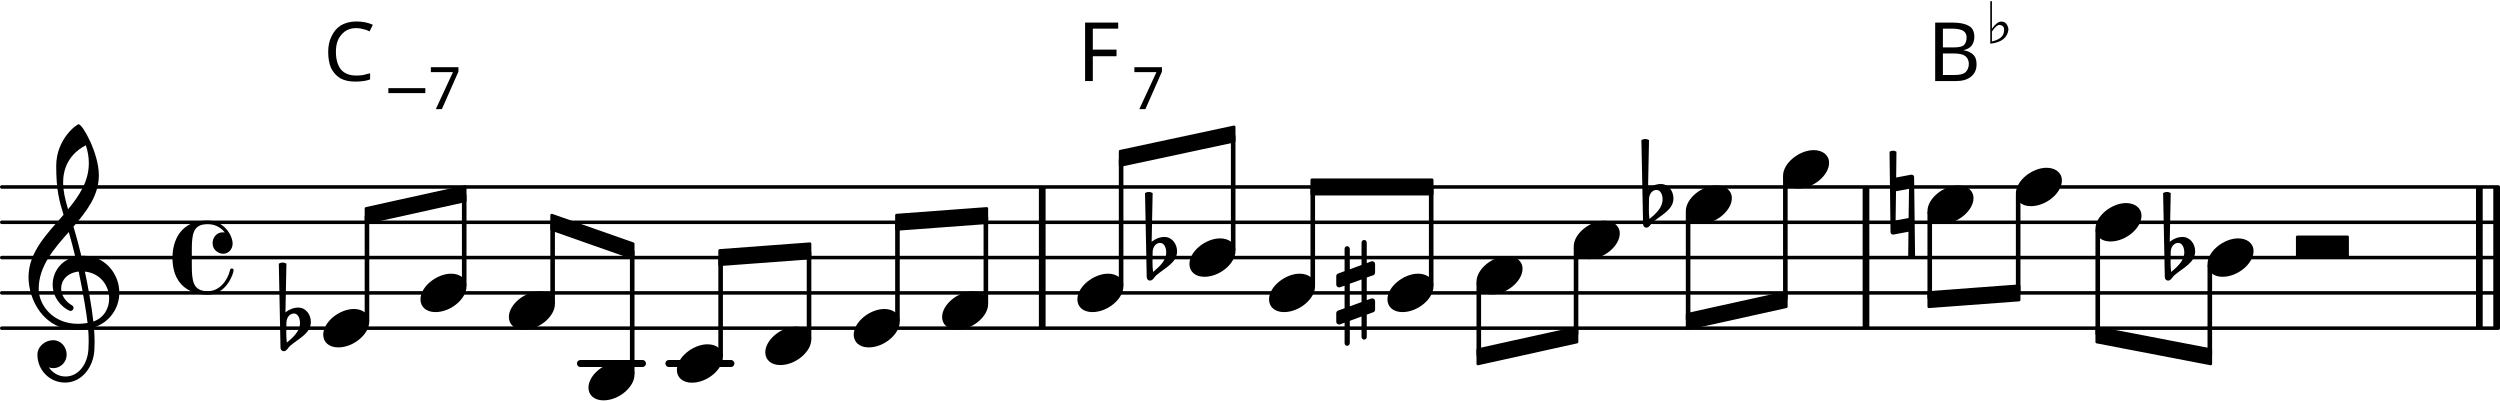
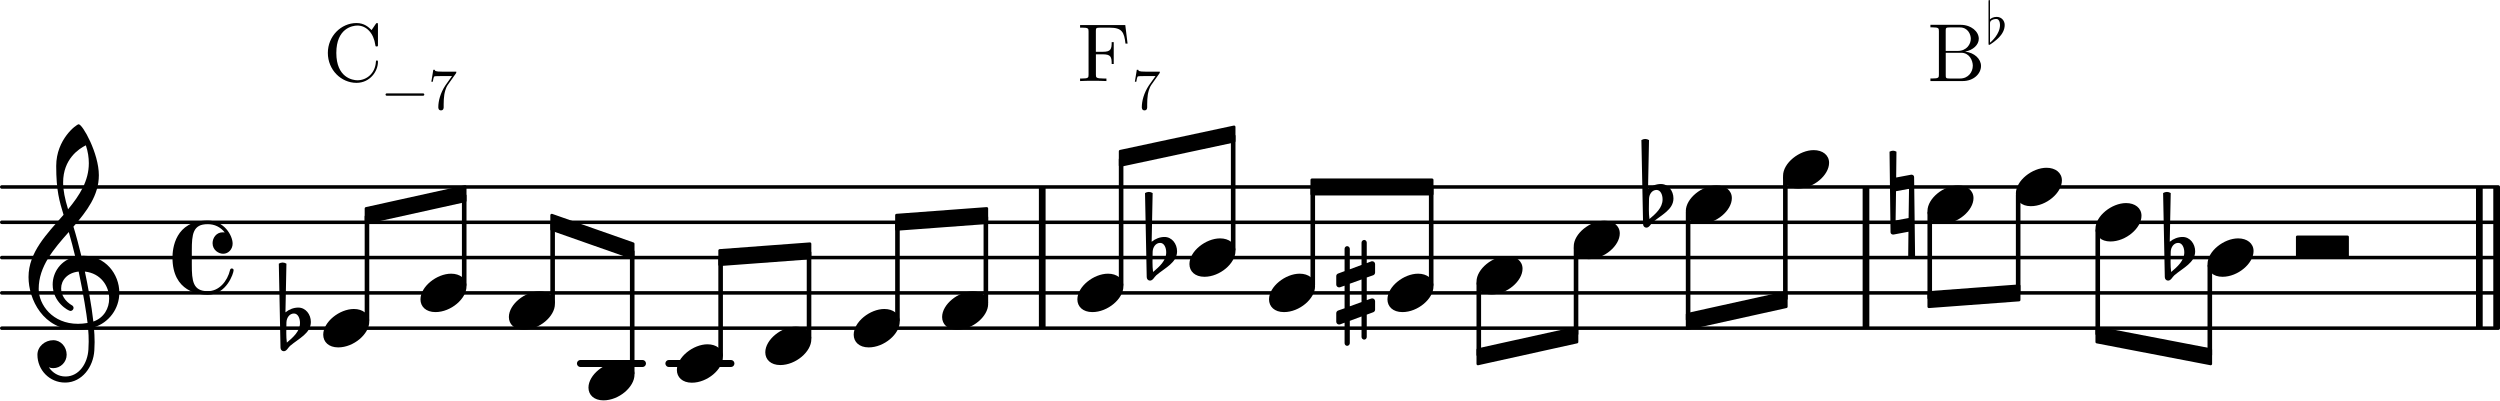
<svg xmlns="http://www.w3.org/2000/svg" version="1.2" width="124.434mm" height="19.927mm" viewBox="0 0 70.81 11.339" id="svg77">
  <defs id="defs77" />
  <style type="text/css" id="style1">
tspan { white-space: pre; }
</style>
  <g transform="translate(70.62,7.2955)" id="g1">
-     <rect x="0" y="-2" width="0.19" height="4" ry="0" fill="currentColor" id="rect1" />
+     <path id="rect1" style="fill:currentColor" d="M 0,-2 H 0.19 V 2 H 0 Z" />
  </g>
  <g transform="translate(70.13,7.2955)" id="g2">
-     <rect x="0" y="-2" width="0.19" height="4" ry="0" fill="currentColor" id="rect2" />
+     <path id="rect2" style="fill:currentColor" d="M 0,-2 H 0.19 V 2 H 0 Z" />
  </g>
  <g transform="translate(0,10.2955)" id="g3">
-     <rect x="18.846" y="-0.1" width="1.956" height="0.2" ry="0.1" fill="currentColor" id="rect3" />
+     <path id="rect3" style="fill:currentColor" d="m 18.946,-0.1 h 1.756 c 0.055,0 0.1,0.045 0.1,0.1 0,0.055 -0.045,0.1 -0.1,0.1 h -1.756 c -0.055,0 -0.1,-0.045 -0.1,-0.1 0,-0.055 0.045,-0.1 0.1,-0.1 z" />
  </g>
  <g transform="translate(0,10.2955)" id="g4">
-     <rect x="16.341" y="-0.1" width="1.956" height="0.2" ry="0.1" fill="currentColor" id="rect4" />
+     <path id="rect4" style="fill:currentColor" d="m 16.441,-0.1 h 1.756 c 0.055,0 0.1,0.045 0.1,0.1 0,0.055 -0.045,0.1 -0.1,0.1 h -1.756 c -0.055,0 -0.1,-0.045 -0.1,-0.1 0,-0.055 0.045,-0.1 0.1,-0.1 z" />
  </g>
  <g transform="translate(0,9.2955)" id="g5">
-     <line stroke-linejoin="round" stroke-linecap="round" stroke-width="0.1" stroke="currentColor" x1="0.05" y1="0" x2="70.76" y2="0" id="line4" />
+     <path id="line4" style="stroke:currentColor;stroke-width:0.1;stroke-linecap:round;stroke-linejoin:round" d="M 0.05,0 H 70.76" />
  </g>
  <g transform="translate(0,8.2955)" id="g6">
-     <line stroke-linejoin="round" stroke-linecap="round" stroke-width="0.1" stroke="currentColor" x1="0.05" y1="0" x2="70.76" y2="0" id="line5" />
+     <path id="line5" style="stroke:currentColor;stroke-width:0.1;stroke-linecap:round;stroke-linejoin:round" d="M 0.05,0 H 70.76" />
  </g>
  <g transform="translate(0,7.2955)" id="g7">
-     <line stroke-linejoin="round" stroke-linecap="round" stroke-width="0.1" stroke="currentColor" x1="0.05" y1="0" x2="70.76" y2="0" id="line6" />
+     <path id="line6" style="stroke:currentColor;stroke-width:0.1;stroke-linecap:round;stroke-linejoin:round" d="M 0.05,0 H 70.76" />
  </g>
  <g transform="translate(0,6.2955)" id="g8">
-     <line stroke-linejoin="round" stroke-linecap="round" stroke-width="0.1" stroke="currentColor" x1="0.05" y1="0" x2="70.76" y2="0" id="line7" />
+     <path id="line7" style="stroke:currentColor;stroke-width:0.1;stroke-linecap:round;stroke-linejoin:round" d="M 0.05,0 H 70.76" />
  </g>
  <g transform="translate(0,5.2955)" id="g9">
-     <line stroke-linejoin="round" stroke-linecap="round" stroke-width="0.1" stroke="currentColor" x1="0.05" y1="0" x2="70.76" y2="0" id="line8" />
+     <path id="line8" style="stroke:currentColor;stroke-width:0.1;stroke-linecap:round;stroke-linejoin:round" d="M 0.05,0 H 70.76" />
  </g>
  <g transform="translate(52.7572,7.2955)" id="g10">
-     <rect x="0" y="-2" width="0.19" height="4" ry="0" fill="currentColor" id="rect9" />
+     <path id="rect9" style="fill:currentColor" d="M 0,-2 H 0.19 V 2 H 0 Z" />
  </g>
  <g transform="translate(29.4253,7.2955)" id="g11">
-     <rect x="0" y="-2" width="0.19" height="4" ry="0" fill="currentColor" id="rect10" />
+     <path id="rect10" style="fill:currentColor" d="M 0,-2 H 0.19 V 2 H 0 Z" />
  </g>
  <g transform="translate(54.5932,8.4855)" id="g12">
-     <polygon stroke-linejoin="round" stroke-linecap="round" stroke-width="0.08" fill="currentColor" stroke="currentColor" points="0.04,0.2 0.04,-0.2 2.594,-0.39 2.594,0.01 " id="polygon11" />
+     <path id="polygon11" style="fill:currentColor;stroke:currentColor;stroke-width:0.08;stroke-linecap:round;stroke-linejoin:round" d="m 2.594,-0.39 v 0.4 L 0.04,0.2 v -0.4 z" />
  </g>
  <g transform="translate(47.7488,9.1055)" id="g13">
-     <polygon stroke-linejoin="round" stroke-linecap="round" stroke-width="0.08" fill="currentColor" stroke="currentColor" points="0.04,0.2 0.04,-0.2 2.844,-0.82 2.844,-0.42 " id="polygon12" />
+     <path id="polygon12" style="fill:currentColor;stroke:currentColor;stroke-width:0.08;stroke-linecap:round;stroke-linejoin:round" d="m 2.844,-0.82 v 0.4 L 0.04,0.2 v -0.4 z" />
  </g>
  <g transform="translate(9.155,2.2955)" id="g14">
-     <text font-family="'NewComputerModern Math'" font-size="2.331px" text-anchor="start" fill="currentColor" id="text13">
-       <tspan id="tspan13">C</tspan>
-     </text>
+     <path style="font-size:2.331px;font-family:'NewComputerModern Math';white-space:pre" d="m 1.55,-0.543 c 0,-0.023 0,-0.04 -0.03,-0.04 -0.026,0 -0.026,0.014 -0.028,0.037 -0.019,0.333 -0.268,0.524 -0.522,0.524 -0.142,0 -0.599,-0.079 -0.599,-0.774 0,-0.697 0.455,-0.776 0.597,-0.776 0.254,0 0.461,0.212 0.508,0.552 0.005,0.033 0.005,0.04 0.037,0.04 0.037,0 0.037,-0.007 0.037,-0.056 v -0.552 c 0,-0.04 0,-0.056 -0.026,-0.056 -0.009,0 -0.019,0 -0.037,0.028 l -0.117,0.172 C 1.284,-1.527 1.165,-1.643 0.942,-1.643 c -0.436,0 -0.811,0.371 -0.811,0.846 0,0.482 0.378,0.848 0.811,0.848 0.38,0 0.608,-0.324 0.608,-0.594 z" id="text13" aria-label="C" />
  </g>
  <g transform="translate(10.828,3.0901)" id="g15">
-     <text font-family="'NewComputerModern Math'" font-size="1.648px" text-anchor="start" fill="currentColor" id="text14">
-       <tspan id="tspan14">−</tspan>
-     </text>
+     <path style="font-size:1.648px;font-family:'NewComputerModern Math';white-space:pre" d="m 1.19,-0.412 c 0,-0.018 -0.015,-0.033 -0.033,-0.033 H 0.125 c -0.018,0 -0.033,0.015 -0.033,0.033 0,0.018 0.015,0.033 0.033,0.033 h 1.032 c 0.018,0 0.033,-0.015 0.033,-0.033 z" id="text14" aria-label="−" />
  </g>
  <g transform="translate(12.1255,3.0901)" id="g16">
-     <text font-family="'NewComputerModern Math'" font-size="1.648px" text-anchor="start" fill="currentColor" id="text15">
-       <tspan id="tspan15">7</tspan>
-     </text>
+     <path style="font-size:1.648px;font-family:'NewComputerModern Math';white-space:pre" d="M 0.799,-1.061 H 0.399 c -0.201,0 -0.204,-0.021 -0.211,-0.053 h -0.041 L 0.092,-0.775 h 0.041 c 0.005,-0.026 0.02,-0.13 0.041,-0.15 0.012,-0.01 0.14,-0.01 0.162,-0.01 h 0.341 l -0.185,0.26 c -0.148,0.222 -0.203,0.452 -0.203,0.62 0,0.016 0,0.091 0.076,0.091 0.076,0 0.076,-0.074 0.076,-0.091 v -0.084 c 0,-0.091 0.005,-0.181 0.018,-0.27 0.007,-0.038 0.03,-0.18 0.102,-0.282 l 0.222,-0.313 C 0.799,-1.023 0.799,-1.027 0.799,-1.061 Z" id="text15" aria-label="7" />
  </g>
  <g transform="translate(9.155,9.2955)" id="g17">
    <path transform="scale(0.004,-0.004)" d="M 0,-46 C 0,45 116,136 217,136 280,136 326,101 326,46 326,-41 216,-136 106,-136 39,-136 0,-97 0,-46 Z" fill="currentColor" id="path16" />
  </g>
  <g transform="translate(0.8,8.2955)" id="g18">
    <path transform="scale(0.004,-0.004)" d="m 266,-635 h -6 c -108,0 -195,88 -195,197 0,58 53,103 112,103 54,0 95,-47 95,-103 0,-52 -43,-95 -95,-95 -11,0 -21,2 -31,6 26,-39 68,-65 117,-65 h 4 z m 135,786 c 19,-89 48,-242 60,-354 76,27 112,94 112,163 0,89 -60,179 -172,191 z M 74,28 c 0,-112 98,-247 278,-247 21,0 44,2 68,6 -7,64 -29,203 -63,364 -79,-8 -124,-61 -124,-119 0,-44 25,-91 81,-123 5,-5 7,-10 7,-15 0,-11 -10,-22 -22,-22 -15,0 -126,62 -126,187 0,88 58,174 160,197 -14,58 -29,117 -46,175 C 180,310 74,188 74,28 Z m 283,1166 c 28,0 143,-206 143,-361 0,-143 -86,-255 -180,-364 21,-68 39,-138 56,-207 5,0 10,1 14,1 155,0 255,-129 255,-262 0,-113 -74,-212 -180,-245 3,-35 5,-70 5,-105 0,-19 -1,-39 -2,-58 -7,-119 -88,-225 -202,-228 l 1,43 c 93,2 153,92 159,191 1,18 2,37 2,55 0,31 -1,61 -4,92 -28,-5 -55,-8 -80,-8 -239,0 -342,217 -342,374 0,177 131,306 248,441 -29,96 -52,170 -52,346 0,189 144,295 159,295 z M 247,782 c 0,-55 12,-115 35,-190 83,100 147,202 147,326 0,40 -6,82 -21,127 -49,-24 -161,-97 -161,-263 z" fill="currentColor" id="path17" />
  </g>
  <g transform="translate(4.885,7.2955)" id="g19">
    <path transform="scale(0.004,-0.004)" d="M 433,-89 C 433,-111 383,-263 250,-263 191,-263 0,-244 0,0 0,62 18,262 250,262 366,262 426,156 426,99 426,59 396,27 359,27 c -31,0 -75,25 -75,75 0,38 27,77 72,77 4,0 9,0 14,-1 -28,37 -72,59 -120,59 C 144,237 137,164 137,51 V 0 -51 c 0,-113 7,-187 113,-187 80,0 139,70 158,151 2,7 7,10 12,10 6,0 13,-4 13,-12 z" fill="currentColor" id="path18" />
  </g>
  <g transform="translate(10.3942,7.2955)" id="g20">
-     <rect x="-0.065" y="-1.204" width="0.13" height="3.018" ry="0.04" fill="currentColor" id="rect19" />
+     <path id="rect19" style="fill:currentColor" d="m -0.025,-1.204 h 0.05 c 0.022,0 0.04,0.018 0.04,0.04 v 2.938 c 0,0.022 -0.018,0.04 -0.04,0.04 h -0.05 c -0.022,0 -0.04,-0.018 -0.04,-0.04 V -1.164 c 0,-0.022 0.018,-0.04 0.04,-0.04 z" />
  </g>
  <g transform="translate(8.005,9.2955)" id="g21">
    <path transform="scale(0.004,-0.004)" d="m 27,41 -1,-66 v -11 c 0,-22 1,-44 4,-66 45,38 93,80 93,139 0,33 -14,67 -43,67 C 49,104 28,74 27,41 Z m -42,-179 -12,595 c 8,5 18,8 27,8 9,0 19,-3 27,-8 L 20,112 c 25,21 58,34 91,34 52,0 89,-48 89,-102 0,-80 -86,-117 -147,-169 -15,-13 -24,-38 -45,-38 -13,0 -23,11 -23,25 z" fill="currentColor" id="path20" />
  </g>
  <g transform="translate(41.8204,10.1055)" id="g22">
-     <polygon stroke-linejoin="round" stroke-linecap="round" stroke-width="0.08" fill="currentColor" stroke="currentColor" points="0.04,0.2 0.04,-0.2 2.844,-0.82 2.844,-0.42 " id="polygon21" />
+     <path id="polygon21" style="fill:currentColor;stroke:currentColor;stroke-width:0.08;stroke-linecap:round;stroke-linejoin:round" d="m 2.844,-0.82 v 0.4 L 0.04,0.2 v -0.4 z" />
  </g>
  <g transform="translate(11.9092,8.2955)" id="g23">
    <path transform="scale(0.004,-0.004)" d="M 0,-46 C 0,45 116,136 217,136 280,136 326,101 326,46 326,-41 216,-136 106,-136 39,-136 0,-97 0,-46 Z" fill="currentColor" id="path22" />
  </g>
  <g transform="translate(13.1484,7.2955)" id="g24">
-     <rect x="-0.065" y="-1.796" width="0.13" height="2.61" ry="0.04" fill="currentColor" id="rect23" />
+     <path id="rect23" style="fill:currentColor" d="m -0.025,-1.796 h 0.05 c 0.022,0 0.04,0.018 0.04,0.04 v 2.53 c 0,0.022 -0.018,0.04 -0.04,0.04 h -0.05 c -0.022,0 -0.04,-0.018 -0.04,-0.04 V -1.756 c 0,-0.022 0.018,-0.04 0.04,-0.04 z" />
  </g>
  <g transform="translate(37.1179,5.2955)" id="g25">
-     <polygon stroke-linejoin="round" stroke-linecap="round" stroke-width="0.08" fill="currentColor" stroke="currentColor" points="0.04,0.2 0.04,-0.2 3.444,-0.2 3.444,0.2 " id="polygon24" />
+     <path id="polygon24" style="fill:currentColor;stroke:currentColor;stroke-width:0.08;stroke-linecap:round;stroke-linejoin:round" d="M 3.444,-0.2 V 0.2 H 0.04 v -0.4 z" />
  </g>
  <g transform="translate(14.4134,8.7955)" id="g26">
    <path transform="scale(0.004,-0.004)" d="M 0,-46 C 0,45 116,136 217,136 280,136 326,101 326,46 326,-41 216,-136 106,-136 39,-136 0,-97 0,-46 Z" fill="currentColor" id="path25" />
  </g>
  <g transform="translate(15.6526,7.2955)" id="g27">
-     <rect x="-0.065" y="-0.978" width="0.13" height="2.292" ry="0.04" fill="currentColor" id="rect26" />
+     <path id="rect26" style="fill:currentColor" d="m -0.025,-0.978 h 0.05 c 0.022,0 0.04,0.018 0.04,0.04 V 1.274 c 0,0.022 -0.018,0.04 -0.04,0.04 h -0.05 c -0.022,0 -0.04,-0.018 -0.04,-0.04 v -2.212 c 0,-0.022 0.018,-0.04 0.04,-0.04 z" />
  </g>
  <g transform="translate(31.6895,4.4855)" id="g28">
-     <polygon stroke-linejoin="round" stroke-linecap="round" stroke-width="0.08" fill="currentColor" stroke="currentColor" points="0.04,0.2 0.04,-0.2 3.264,-0.89 3.264,-0.49 " id="polygon27" />
+     <path id="polygon27" style="fill:currentColor;stroke:currentColor;stroke-width:0.08;stroke-linecap:round;stroke-linejoin:round" d="m 3.264,-0.89 v 0.4 L 0.04,0.2 v -0.4 z" />
  </g>
  <g transform="translate(16.6676,10.7955)" id="g29">
    <path transform="scale(0.004,-0.004)" d="M 0,-46 C 0,45 116,136 217,136 280,136 326,101 326,46 326,-41 216,-136 106,-136 39,-136 0,-97 0,-46 Z" fill="currentColor" id="path28" />
  </g>
  <g transform="translate(17.9068,7.2955)" id="g30">
-     <rect x="-0.065" y="-0.212" width="0.13" height="3.526" ry="0.04" fill="currentColor" id="rect29" />
+     <path id="rect29" style="fill:currentColor" d="m -0.025,-0.212 h 0.05 c 0.022,0 0.04,0.018 0.04,0.04 v 3.446 c 0,0.022 -0.018,0.04 -0.04,0.04 h -0.05 c -0.022,0 -0.04,-0.018 -0.04,-0.04 V -0.172 c 0,-0.022 0.018,-0.04 0.04,-0.04 z" />
  </g>
  <g transform="translate(25.3544,6.2955)" id="g31">
-     <polygon stroke-linejoin="round" stroke-linecap="round" stroke-width="0.08" fill="currentColor" stroke="currentColor" points="0.04,0.2 0.04,-0.2 2.594,-0.39 2.594,0.01 " id="polygon30" />
+     <path id="polygon30" style="fill:currentColor;stroke:currentColor;stroke-width:0.08;stroke-linecap:round;stroke-linejoin:round" d="m 2.594,-0.39 v 0.4 L 0.04,0.2 v -0.4 z" />
  </g>
  <g transform="translate(19.1718,10.2955)" id="g32">
    <path transform="scale(0.004,-0.004)" d="M 0,-46 C 0,45 116,136 217,136 280,136 326,101 326,46 326,-41 216,-136 106,-136 39,-136 0,-97 0,-46 Z" fill="currentColor" id="path31" />
  </g>
  <g transform="translate(20.411,7.2955)" id="g33">
-     <rect x="-0.065" y="-0.005" width="0.13" height="2.818" ry="0.04" fill="currentColor" id="rect32" />
+     <path id="rect32" style="fill:currentColor" d="m -0.025,-0.005 h 0.05 c 0.022,0 0.04,0.018 0.04,0.04 v 2.739 c 0,0.022 -0.018,0.04 -0.04,0.04 h -0.05 c -0.022,0 -0.04,-0.018 -0.04,-0.04 V 0.035 c 0,-0.022 0.018,-0.04 0.04,-0.04 z" />
  </g>
  <g transform="translate(20.346,7.2955)" id="g34">
-     <polygon stroke-linejoin="round" stroke-linecap="round" stroke-width="0.08" fill="currentColor" stroke="currentColor" points="0.04,0.2 0.04,-0.2 2.594,-0.39 2.594,0.01 " id="polygon33" />
+     <path id="polygon33" style="fill:currentColor;stroke:currentColor;stroke-width:0.08;stroke-linecap:round;stroke-linejoin:round" d="m 2.594,-0.39 v 0.4 L 0.04,0.2 v -0.4 z" />
  </g>
  <g transform="translate(21.676,9.7955)" id="g35">
    <path transform="scale(0.004,-0.004)" d="M 0,-46 C 0,45 116,136 217,136 280,136 326,101 326,46 326,-41 216,-136 106,-136 39,-136 0,-97 0,-46 Z" fill="currentColor" id="path34" />
  </g>
  <g transform="translate(22.9152,7.2955)" id="g36">
-     <rect x="-0.065" y="-0.185" width="0.13" height="2.499" ry="0.04" fill="currentColor" id="rect35" />
+     <path id="rect35" style="fill:currentColor" d="m -0.025,-0.185 h 0.05 c 0.022,0 0.04,0.018 0.04,0.04 V 2.274 c 0,0.022 -0.018,0.04 -0.04,0.04 h -0.05 c -0.022,0 -0.04,-0.018 -0.04,-0.04 v -2.419 c 0,-0.022 0.018,-0.04 0.04,-0.04 z" />
  </g>
  <g transform="translate(15.5876,6.2955)" id="g37">
-     <polygon stroke-linejoin="round" stroke-linecap="round" stroke-width="0.08" fill="currentColor" stroke="currentColor" points="0.04,0.2 0.04,-0.2 2.344,0.61 2.344,1.01 " id="polygon36" />
+     <path id="polygon36" style="fill:currentColor;stroke:currentColor;stroke-width:0.08;stroke-linecap:round;stroke-linejoin:round" d="m 2.344,0.61 v 0.4 L 0.04,0.2 v -0.4 z" />
  </g>
  <g transform="translate(24.1802,9.2955)" id="g38">
    <path transform="scale(0.004,-0.004)" d="M 0,-46 C 0,45 116,136 217,136 280,136 326,101 326,46 326,-41 216,-136 106,-136 39,-136 0,-97 0,-46 Z" fill="currentColor" id="path37" />
  </g>
  <g transform="translate(25.4194,7.2955)" id="g39">
-     <rect x="-0.065" y="-1.005" width="0.13" height="2.818" ry="0.04" fill="currentColor" id="rect38" />
+     <path id="rect38" style="fill:currentColor" d="m -0.025,-1.005 h 0.05 c 0.022,0 0.04,0.018 0.04,0.04 v 2.739 c 0,0.022 -0.018,0.04 -0.04,0.04 h -0.05 c -0.022,0 -0.04,-0.018 -0.04,-0.04 v -2.739 c 0,-0.022 0.018,-0.04 0.04,-0.04 z" />
  </g>
  <g transform="translate(10.3292,6.1055)" id="g40">
-     <polygon stroke-linejoin="round" stroke-linecap="round" stroke-width="0.08" fill="currentColor" stroke="currentColor" points="0.04,0.2 0.04,-0.2 2.844,-0.82 2.844,-0.42 " id="polygon39" />
+     <path id="polygon39" style="fill:currentColor;stroke:currentColor;stroke-width:0.08;stroke-linecap:round;stroke-linejoin:round" d="m 2.844,-0.82 v 0.4 L 0.04,0.2 v -0.4 z" />
  </g>
  <g transform="translate(26.6844,8.7955)" id="g41">
    <path transform="scale(0.004,-0.004)" d="M 0,-46 C 0,45 116,136 217,136 280,136 326,101 326,46 326,-41 216,-136 106,-136 39,-136 0,-97 0,-46 Z" fill="currentColor" id="path40" />
  </g>
  <g transform="translate(27.9236,7.2955)" id="g42">
-     <rect x="-0.065" y="-1.185" width="0.13" height="2.499" ry="0.04" fill="currentColor" id="rect41" />
+     <path id="rect41" style="fill:currentColor" d="m -0.025,-1.185 h 0.05 c 0.022,0 0.04,0.018 0.04,0.04 v 2.419 c 0,0.022 -0.018,0.04 -0.04,0.04 h -0.05 c -0.022,0 -0.04,-0.018 -0.04,-0.04 v -2.419 c 0,-0.022 0.018,-0.04 0.04,-0.04 z" />
  </g>
  <g transform="translate(30.5153,2.2955)" id="g43">
-     <text font-family="'NewComputerModern Math'" font-size="2.331px" text-anchor="start" fill="currentColor" id="text42">
-       <tspan id="tspan42">F</tspan>
-     </text>
+     <path style="font-size:2.331px;font-family:'NewComputerModern Math';white-space:pre" d="M 1.422,-1.061 1.357,-1.585 H 0.077 v 0.072 h 0.056 c 0.179,0 0.184,0.026 0.184,0.11 v 1.221 c 0,0.084 -0.005,0.11 -0.184,0.11 H 0.077 V 0 c 0.082,-0.007 0.263,-0.007 0.354,-0.007 0.096,0 0.308,0 0.392,0.007 v -0.072 h -0.077 c -0.221,0 -0.221,-0.03 -0.221,-0.112 v -0.573 h 0.2 c 0.224,0 0.247,0.075 0.247,0.273 h 0.058 V -1.102 h -0.058 c 0,0.196 -0.023,0.273 -0.247,0.273 H 0.524 V -1.419 c 0,-0.077 0.005,-0.093 0.114,-0.093 h 0.28 c 0.35,0 0.408,0.131 0.445,0.452 z" id="text42" aria-label="F" />
  </g>
  <g transform="translate(32.0518,3.0901)" id="g44">
-     <text font-family="'NewComputerModern Math'" font-size="1.648px" text-anchor="start" fill="currentColor" id="text43">
-       <tspan id="tspan43">7</tspan>
-     </text>
+     <path style="font-size:1.648px;font-family:'NewComputerModern Math';white-space:pre" d="M 0.799,-1.061 H 0.399 c -0.201,0 -0.204,-0.021 -0.211,-0.053 h -0.041 L 0.092,-0.775 h 0.041 c 0.005,-0.026 0.02,-0.13 0.041,-0.15 0.012,-0.01 0.14,-0.01 0.162,-0.01 h 0.341 l -0.185,0.26 c -0.148,0.222 -0.203,0.452 -0.203,0.62 0,0.016 0,0.091 0.076,0.091 0.076,0 0.076,-0.074 0.076,-0.091 v -0.084 c 0,-0.091 0.005,-0.181 0.018,-0.27 0.007,-0.038 0.03,-0.18 0.102,-0.282 l 0.222,-0.313 C 0.799,-1.023 0.799,-1.027 0.799,-1.061 Z" id="text43" aria-label="7" />
  </g>
  <g transform="translate(30.5153,8.2955)" id="g45">
    <path transform="scale(0.004,-0.004)" d="M 0,-46 C 0,45 116,136 217,136 280,136 326,101 326,46 326,-41 216,-136 106,-136 39,-136 0,-97 0,-46 Z" fill="currentColor" id="path44" />
  </g>
  <g transform="translate(31.7545,7.2955)" id="g46">
-     <rect x="-0.065" y="-2.824" width="0.13" height="3.637" ry="0.04" fill="currentColor" id="rect45" />
+     <path id="rect45" style="fill:currentColor" d="m -0.025,-2.824 h 0.05 c 0.022,0 0.04,0.018 0.04,0.04 v 3.557 c 0,0.022 -0.018,0.04 -0.04,0.04 h -0.05 c -0.022,0 -0.04,-0.018 -0.04,-0.04 V -2.784 c 0,-0.022 0.018,-0.04 0.04,-0.04 z" />
  </g>
  <g transform="translate(33.6895,7.2955)" id="g47">
    <path transform="scale(0.004,-0.004)" d="M 0,-46 C 0,45 116,136 217,136 280,136 326,101 326,46 326,-41 216,-136 106,-136 39,-136 0,-97 0,-46 Z" fill="currentColor" id="path46" />
  </g>
  <g transform="translate(34.9287,7.2955)" id="g48">
-     <rect x="-0.065" y="-3.486" width="0.13" height="3.3" ry="0.04" fill="currentColor" id="rect47" />
+     <path id="rect47" style="fill:currentColor" d="m -0.025,-3.486 h 0.05 c 0.022,0 0.04,0.018 0.04,0.04 v 3.22 c 0,0.022 -0.018,0.04 -0.04,0.04 h -0.05 c -0.022,0 -0.04,-0.018 -0.04,-0.04 v -3.22 c 0,-0.022 0.018,-0.04 0.04,-0.04 z" />
  </g>
  <g transform="translate(32.5395,7.2955)" id="g49">
    <path transform="scale(0.004,-0.004)" d="m 27,41 -1,-66 v -11 c 0,-22 1,-44 4,-66 45,38 93,80 93,139 0,33 -14,67 -43,67 C 49,104 28,74 27,41 Z m -42,-179 -12,595 c 8,5 18,8 27,8 9,0 19,-3 27,-8 L 20,112 c 25,21 58,34 91,34 52,0 89,-48 89,-102 0,-80 -86,-117 -147,-169 -15,-13 -24,-38 -45,-38 -13,0 -23,11 -23,25 z" fill="currentColor" id="path48" />
  </g>
  <g transform="translate(35.9437,8.2955)" id="g50">
    <path transform="scale(0.004,-0.004)" d="M 0,-46 C 0,45 116,136 217,136 280,136 326,101 326,46 326,-41 216,-136 106,-136 39,-136 0,-97 0,-46 Z" fill="currentColor" id="path49" />
  </g>
  <g transform="translate(37.1829,7.2955)" id="g51">
-     <rect x="-0.065" y="-2" width="0.13" height="2.814" ry="0.04" fill="currentColor" id="rect50" />
+     <path id="rect50" style="fill:currentColor" d="m -0.025,-2 h 0.05 c 0.022,0 0.04,0.018 0.04,0.04 v 2.734 c 0,0.022 -0.018,0.04 -0.04,0.04 h -0.05 c -0.022,0 -0.04,-0.018 -0.04,-0.04 V -1.96 c 0,-0.022 0.018,-0.04 0.04,-0.04 z" />
  </g>
  <g transform="translate(59.3516,9.4855)" id="g52">
-     <polygon stroke-linejoin="round" stroke-linecap="round" stroke-width="0.08" fill="currentColor" stroke="currentColor" points="0.04,0.2 0.04,-0.2 3.264,0.42 3.264,0.82 " id="polygon51" />
+     <path id="polygon51" style="fill:currentColor;stroke:currentColor;stroke-width:0.08;stroke-linecap:round;stroke-linejoin:round" d="m 3.264,0.42 v 0.4 L 0.04,0.2 v -0.4 z" />
  </g>
  <g transform="translate(39.2979,8.2955)" id="g53">
    <path transform="scale(0.004,-0.004)" d="M 0,-46 C 0,45 116,136 217,136 280,136 326,101 326,46 326,-41 216,-136 106,-136 39,-136 0,-97 0,-46 Z" fill="currentColor" id="path52" />
  </g>
  <g transform="translate(40.5371,7.2955)" id="g54">
-     <rect x="-0.065" y="-2" width="0.13" height="2.814" ry="0.04" fill="currentColor" id="rect53" />
+     <path id="rect53" style="fill:currentColor" d="m -0.025,-2 h 0.05 c 0.022,0 0.04,0.018 0.04,0.04 v 2.734 c 0,0.022 -0.018,0.04 -0.04,0.04 h -0.05 c -0.022,0 -0.04,-0.018 -0.04,-0.04 V -1.96 c 0,-0.022 0.018,-0.04 0.04,-0.04 z" />
  </g>
  <g transform="translate(37.8479,8.2955)" id="g55">
    <path transform="scale(0.004,-0.004)" d="m 0,119 c 0,8 5,15 13,18 l 46,17 v 158 c 0,10 8,19 18,19 10,0 19,-9 19,-19 V 167 l 83,31 v 158 c 0,10 9,19 19,19 10,0 18,-9 18,-19 V 211 l 32,12 c 2,1 5,1 7,1 11,0 20,-9 20,-20 v -60 c 0,-8 -5,-16 -13,-19 L 216,109 V -51 l 32,11 c 2,1 5,1 7,1 11,0 20,-9 20,-20 v -60 c 0,-8 -5,-15 -13,-18 l -46,-17 v -158 c 0,-10 -8,-19 -18,-19 -10,0 -19,9 -19,19 v 145 l -83,-31 v -158 c 0,-10 -9,-19 -19,-19 -10,0 -18,9 -18,19 v 145 l -32,-12 c -2,-1 -5,-1 -7,-1 -11,0 -20,9 -20,20 v 60 c 0,8 5,16 13,19 l 46,16 V 51 L 27,40 C 25,39 22,39 20,39 9,39 0,48 0,59 Z M 179,95 96,65 V -95 l 83,30 z" fill="currentColor" id="path54" />
  </g>
  <g transform="translate(41.8204,7.7955)" id="g56">
    <path transform="scale(0.004,-0.004)" d="M 0,-46 C 0,45 116,136 217,136 280,136 326,101 326,46 326,-41 216,-136 106,-136 39,-136 0,-97 0,-46 Z" fill="currentColor" id="path55" />
  </g>
  <g transform="translate(41.8854,7.2955)" id="g57">
-     <rect x="-0.065" y="0.686" width="0.13" height="2.11" ry="0.04" fill="currentColor" id="rect56" />
+     <path id="rect56" style="fill:currentColor" d="m -0.025,0.686 h 0.05 c 0.022,0 0.04,0.018 0.04,0.04 V 2.756 c 0,0.022 -0.018,0.04 -0.04,0.04 h -0.05 c -0.022,0 -0.04,-0.018 -0.04,-0.04 V 0.726 c 0,-0.022 0.018,-0.04 0.04,-0.04 z" />
  </g>
  <g transform="translate(44.5746,6.7955)" id="g58">
    <path transform="scale(0.004,-0.004)" d="M 0,-46 C 0,45 116,136 217,136 280,136 326,101 326,46 326,-41 216,-136 106,-136 39,-136 0,-97 0,-46 Z" fill="currentColor" id="path57" />
  </g>
  <g transform="translate(44.6396,7.2955)" id="g59">
-     <rect x="-0.065" y="-0.314" width="0.13" height="2.518" ry="0.04" fill="currentColor" id="rect58" />
+     <path id="rect58" style="fill:currentColor" d="m -0.025,-0.314 h 0.05 c 0.022,0 0.04,0.018 0.04,0.04 V 2.164 c 0,0.022 -0.018,0.04 -0.04,0.04 h -0.05 c -0.022,0 -0.04,-0.018 -0.04,-0.04 v -2.438 c 0,-0.022 0.018,-0.04 0.04,-0.04 z" />
  </g>
  <g transform="translate(47.7488,5.7955)" id="g60">
    <path transform="scale(0.004,-0.004)" d="M 0,-46 C 0,45 116,136 217,136 280,136 326,101 326,46 326,-41 216,-136 106,-136 39,-136 0,-97 0,-46 Z" fill="currentColor" id="path59" />
  </g>
  <g transform="translate(47.8138,7.2955)" id="g61">
-     <rect x="-0.065" y="-1.314" width="0.13" height="3.11" ry="0.04" fill="currentColor" id="rect60" />
+     <path id="rect60" style="fill:currentColor" d="m -0.025,-1.314 h 0.05 c 0.022,0 0.04,0.018 0.04,0.04 v 3.03 c 0,0.022 -0.018,0.04 -0.04,0.04 h -0.05 c -0.022,0 -0.04,-0.018 -0.04,-0.04 V -1.274 c 0,-0.022 0.018,-0.04 0.04,-0.04 z" />
  </g>
  <g transform="translate(46.5988,5.7955)" id="g62">
    <path transform="scale(0.004,-0.004)" d="m 27,41 -1,-66 v -11 c 0,-22 1,-44 4,-66 45,38 93,80 93,139 0,33 -14,67 -43,67 C 49,104 28,74 27,41 Z m -42,-179 -12,595 c 8,5 18,8 27,8 9,0 19,-3 27,-8 L 20,112 c 25,21 58,34 91,34 52,0 89,-48 89,-102 0,-80 -86,-117 -147,-169 -15,-13 -24,-38 -45,-38 -13,0 -23,11 -23,25 z" fill="currentColor" id="path61" />
  </g>
  <g transform="translate(50.503,4.7955)" id="g63">
    <path transform="scale(0.004,-0.004)" d="M 0,-46 C 0,45 116,136 217,136 280,136 326,101 326,46 326,-41 216,-136 106,-136 39,-136 0,-97 0,-46 Z" fill="currentColor" id="path62" />
  </g>
  <g transform="translate(50.568,7.2955)" id="g64">
-     <rect x="-0.065" y="-2.314" width="0.13" height="3.518" ry="0.04" fill="currentColor" id="rect63" />
+     <path id="rect63" style="fill:currentColor" d="m -0.025,-2.314 h 0.05 c 0.022,0 0.04,0.018 0.04,0.04 V 1.164 c 0,0.022 -0.018,0.04 -0.04,0.04 h -0.05 c -0.022,0 -0.04,-0.018 -0.04,-0.04 v -3.438 c 0,-0.022 0.018,-0.04 0.04,-0.04 z" />
  </g>
  <g transform="translate(54.5932,2.2955)" id="g65">
-     <text font-family="'NewComputerModern Math'" font-size="2.331px" text-anchor="start" fill="currentColor" id="text64">
-       <tspan id="tspan64">B</tspan>
-     </text>
+     <path style="font-size:2.331px;font-family:'NewComputerModern Math';white-space:pre" d="m 1.517,-0.427 c 0,-0.203 -0.191,-0.378 -0.45,-0.406 0.226,-0.044 0.387,-0.193 0.387,-0.366 0,-0.203 -0.214,-0.394 -0.517,-0.394 H 0.084 v 0.072 H 0.14 c 0.179,0 0.184,0.026 0.184,0.11 v 1.228 c 0,0.084 -0.005,0.11 -0.184,0.11 H 0.084 V 0 H 0.998 C 1.308,0 1.517,-0.207 1.517,-0.427 Z M 1.228,-1.198 c 0,0.149 -0.114,0.345 -0.373,0.345 H 0.517 V -1.426 c 0,-0.077 0.005,-0.093 0.114,-0.093 h 0.289 c 0.226,0 0.308,0.198 0.308,0.322 z m 0.056,0.769 c 0,0.165 -0.121,0.357 -0.361,0.357 h -0.291 c -0.11,0 -0.114,-0.016 -0.114,-0.093 v -0.636 h 0.438 c 0.231,0 0.329,0.217 0.329,0.373 z" id="text64" aria-label="B" />
  </g>
  <g transform="translate(56.232,1.236)" id="g66">
-     <text font-family="'NewComputerModern Math'" font-size="1.648px" text-anchor="start" fill="currentColor" id="text65">
-       <tspan id="tspan65">♭</tspan>
-     </text>
+     <path style="font-size:1.648px;font-family:'NewComputerModern Math';white-space:pre" d="m 0.549,-0.529 c 0,-0.122 -0.091,-0.229 -0.226,-0.229 -0.092,0 -0.158,0.038 -0.191,0.069 v -0.501 c 0,-0.031 0,-0.046 -0.02,-0.046 -0.021,0 -0.021,0.013 -0.021,0.046 v 1.18 c 0,0.033 0,0.046 0.021,0.046 0.016,0 0.188,-0.119 0.279,-0.216 0.091,-0.097 0.158,-0.213 0.158,-0.349 z m -0.133,0 c 0,0.26 -0.244,0.47 -0.283,0.503 v -0.539 c 0,-0.038 0,-0.073 0.054,-0.104 0.051,-0.03 0.124,-0.03 0.124,-0.03 0.076,0 0.105,0.089 0.105,0.17 z" id="text65" aria-label="♭" />
  </g>
  <g transform="translate(54.5932,5.7955)" id="g67">
    <path transform="scale(0.004,-0.004)" d="M 0,-46 C 0,45 116,136 217,136 280,136 326,101 326,46 326,-41 216,-136 106,-136 39,-136 0,-97 0,-46 Z" fill="currentColor" id="path66" />
  </g>
  <g transform="translate(54.6582,7.2955)" id="g68">
-     <rect x="-0.065" y="-1.314" width="0.13" height="2.499" ry="0.04" fill="currentColor" id="rect67" />
+     <path id="rect67" style="fill:currentColor" d="m -0.025,-1.314 h 0.05 c 0.022,0 0.04,0.018 0.04,0.04 v 2.419 c 0,0.022 -0.018,0.04 -0.04,0.04 h -0.05 c -0.022,0 -0.04,-0.018 -0.04,-0.04 v -2.419 c 0,-0.022 0.018,-0.04 0.04,-0.04 z" />
  </g>
  <g transform="translate(53.5472,5.7955)" id="g69">
    <path transform="scale(0.004,-0.004)" d="m -7,375 c 8,4 17,7 25,7 8,0 16,-3 24,-7 l -2,-183 106,20 h 3 c 10,0 18,-7 18,-17 l 7,-570 c -8,-4 -17,-7 -25,-7 -8,0 -16,3 -24,7 l 2,183 -106,-20 h -3 c -10,0 -18,7 -18,17 z M 131,112 39,95 l -3,-207 92,17 z" fill="currentColor" id="path68" />
  </g>
  <g transform="translate(57.0974,5.2955)" id="g70">
    <path transform="scale(0.004,-0.004)" d="M 0,-46 C 0,45 116,136 217,136 280,136 326,101 326,46 326,-41 216,-136 106,-136 39,-136 0,-97 0,-46 Z" fill="currentColor" id="path69" />
  </g>
  <g transform="translate(57.1624,7.2955)" id="g71">
-     <rect x="-0.065" y="-1.814" width="0.13" height="2.818" ry="0.04" fill="currentColor" id="rect70" />
+     <path id="rect70" style="fill:currentColor" d="m -0.025,-1.814 h 0.05 c 0.022,0 0.04,0.018 0.04,0.04 v 2.739 c 0,0.022 -0.018,0.04 -0.04,0.04 h -0.05 c -0.022,0 -0.04,-0.018 -0.04,-0.04 V -1.774 c 0,-0.022 0.018,-0.04 0.04,-0.04 z" />
  </g>
  <g transform="translate(59.3516,6.2955)" id="g72">
    <path transform="scale(0.004,-0.004)" d="M 0,-46 C 0,45 116,136 217,136 280,136 326,101 326,46 326,-41 216,-136 106,-136 39,-136 0,-97 0,-46 Z" fill="currentColor" id="path71" />
  </g>
  <g transform="translate(59.4166,7.2955)" id="g73">
-     <rect x="-0.065" y="-0.814" width="0.13" height="3.016" ry="0.04" fill="currentColor" id="rect72" />
+     <path id="rect72" style="fill:currentColor" d="m -0.025,-0.814 h 0.05 c 0.022,0 0.04,0.018 0.04,0.04 V 2.162 c 0,0.022 -0.018,0.04 -0.04,0.04 h -0.05 c -0.022,0 -0.04,-0.018 -0.04,-0.04 v -2.936 c 0,-0.022 0.018,-0.04 0.04,-0.04 z" />
  </g>
  <g transform="translate(62.5258,7.2955)" id="g74">
    <path transform="scale(0.004,-0.004)" d="M 0,-46 C 0,45 116,136 217,136 280,136 326,101 326,46 326,-41 216,-136 106,-136 39,-136 0,-97 0,-46 Z" fill="currentColor" id="path73" />
  </g>
  <g transform="translate(62.5908,7.2955)" id="g75">
-     <rect x="-0.065" y="0.186" width="0.13" height="2.612" ry="0.04" fill="currentColor" id="rect74" />
+     <path id="rect74" style="fill:currentColor" d="m -0.025,0.186 h 0.05 c 0.022,0 0.04,0.018 0.04,0.04 V 2.758 c 0,0.022 -0.018,0.04 -0.04,0.04 h -0.05 c -0.022,0 -0.04,-0.018 -0.04,-0.04 V 0.226 c 0,-0.022 0.018,-0.04 0.04,-0.04 z" />
  </g>
  <g transform="translate(61.3758,7.2955)" id="g76">
    <path transform="scale(0.004,-0.004)" d="m 27,41 -1,-66 v -11 c 0,-22 1,-44 4,-66 45,38 93,80 93,139 0,33 -14,67 -43,67 C 49,104 28,74 27,41 Z m -42,-179 -12,595 c 8,5 18,8 27,8 9,0 19,-3 27,-8 L 20,112 c 25,21 58,34 91,34 52,0 89,-48 89,-102 0,-80 -86,-117 -147,-169 -15,-13 -24,-38 -45,-38 -13,0 -23,11 -23,25 z" fill="currentColor" id="path75" />
  </g>
  <g transform="translate(65.03,7.2955)" id="g77">
    <path transform="scale(0.004,-0.004)" d="M 365,0 H 10 C 4,0 0,4 0,10 v 136 c 0,6 4,10 10,10 h 355 c 6,0 10,-4 10,-10 V 10 C 375,4 371,0 365,0 Z" fill="currentColor" id="path76" />
  </g>
</svg>
